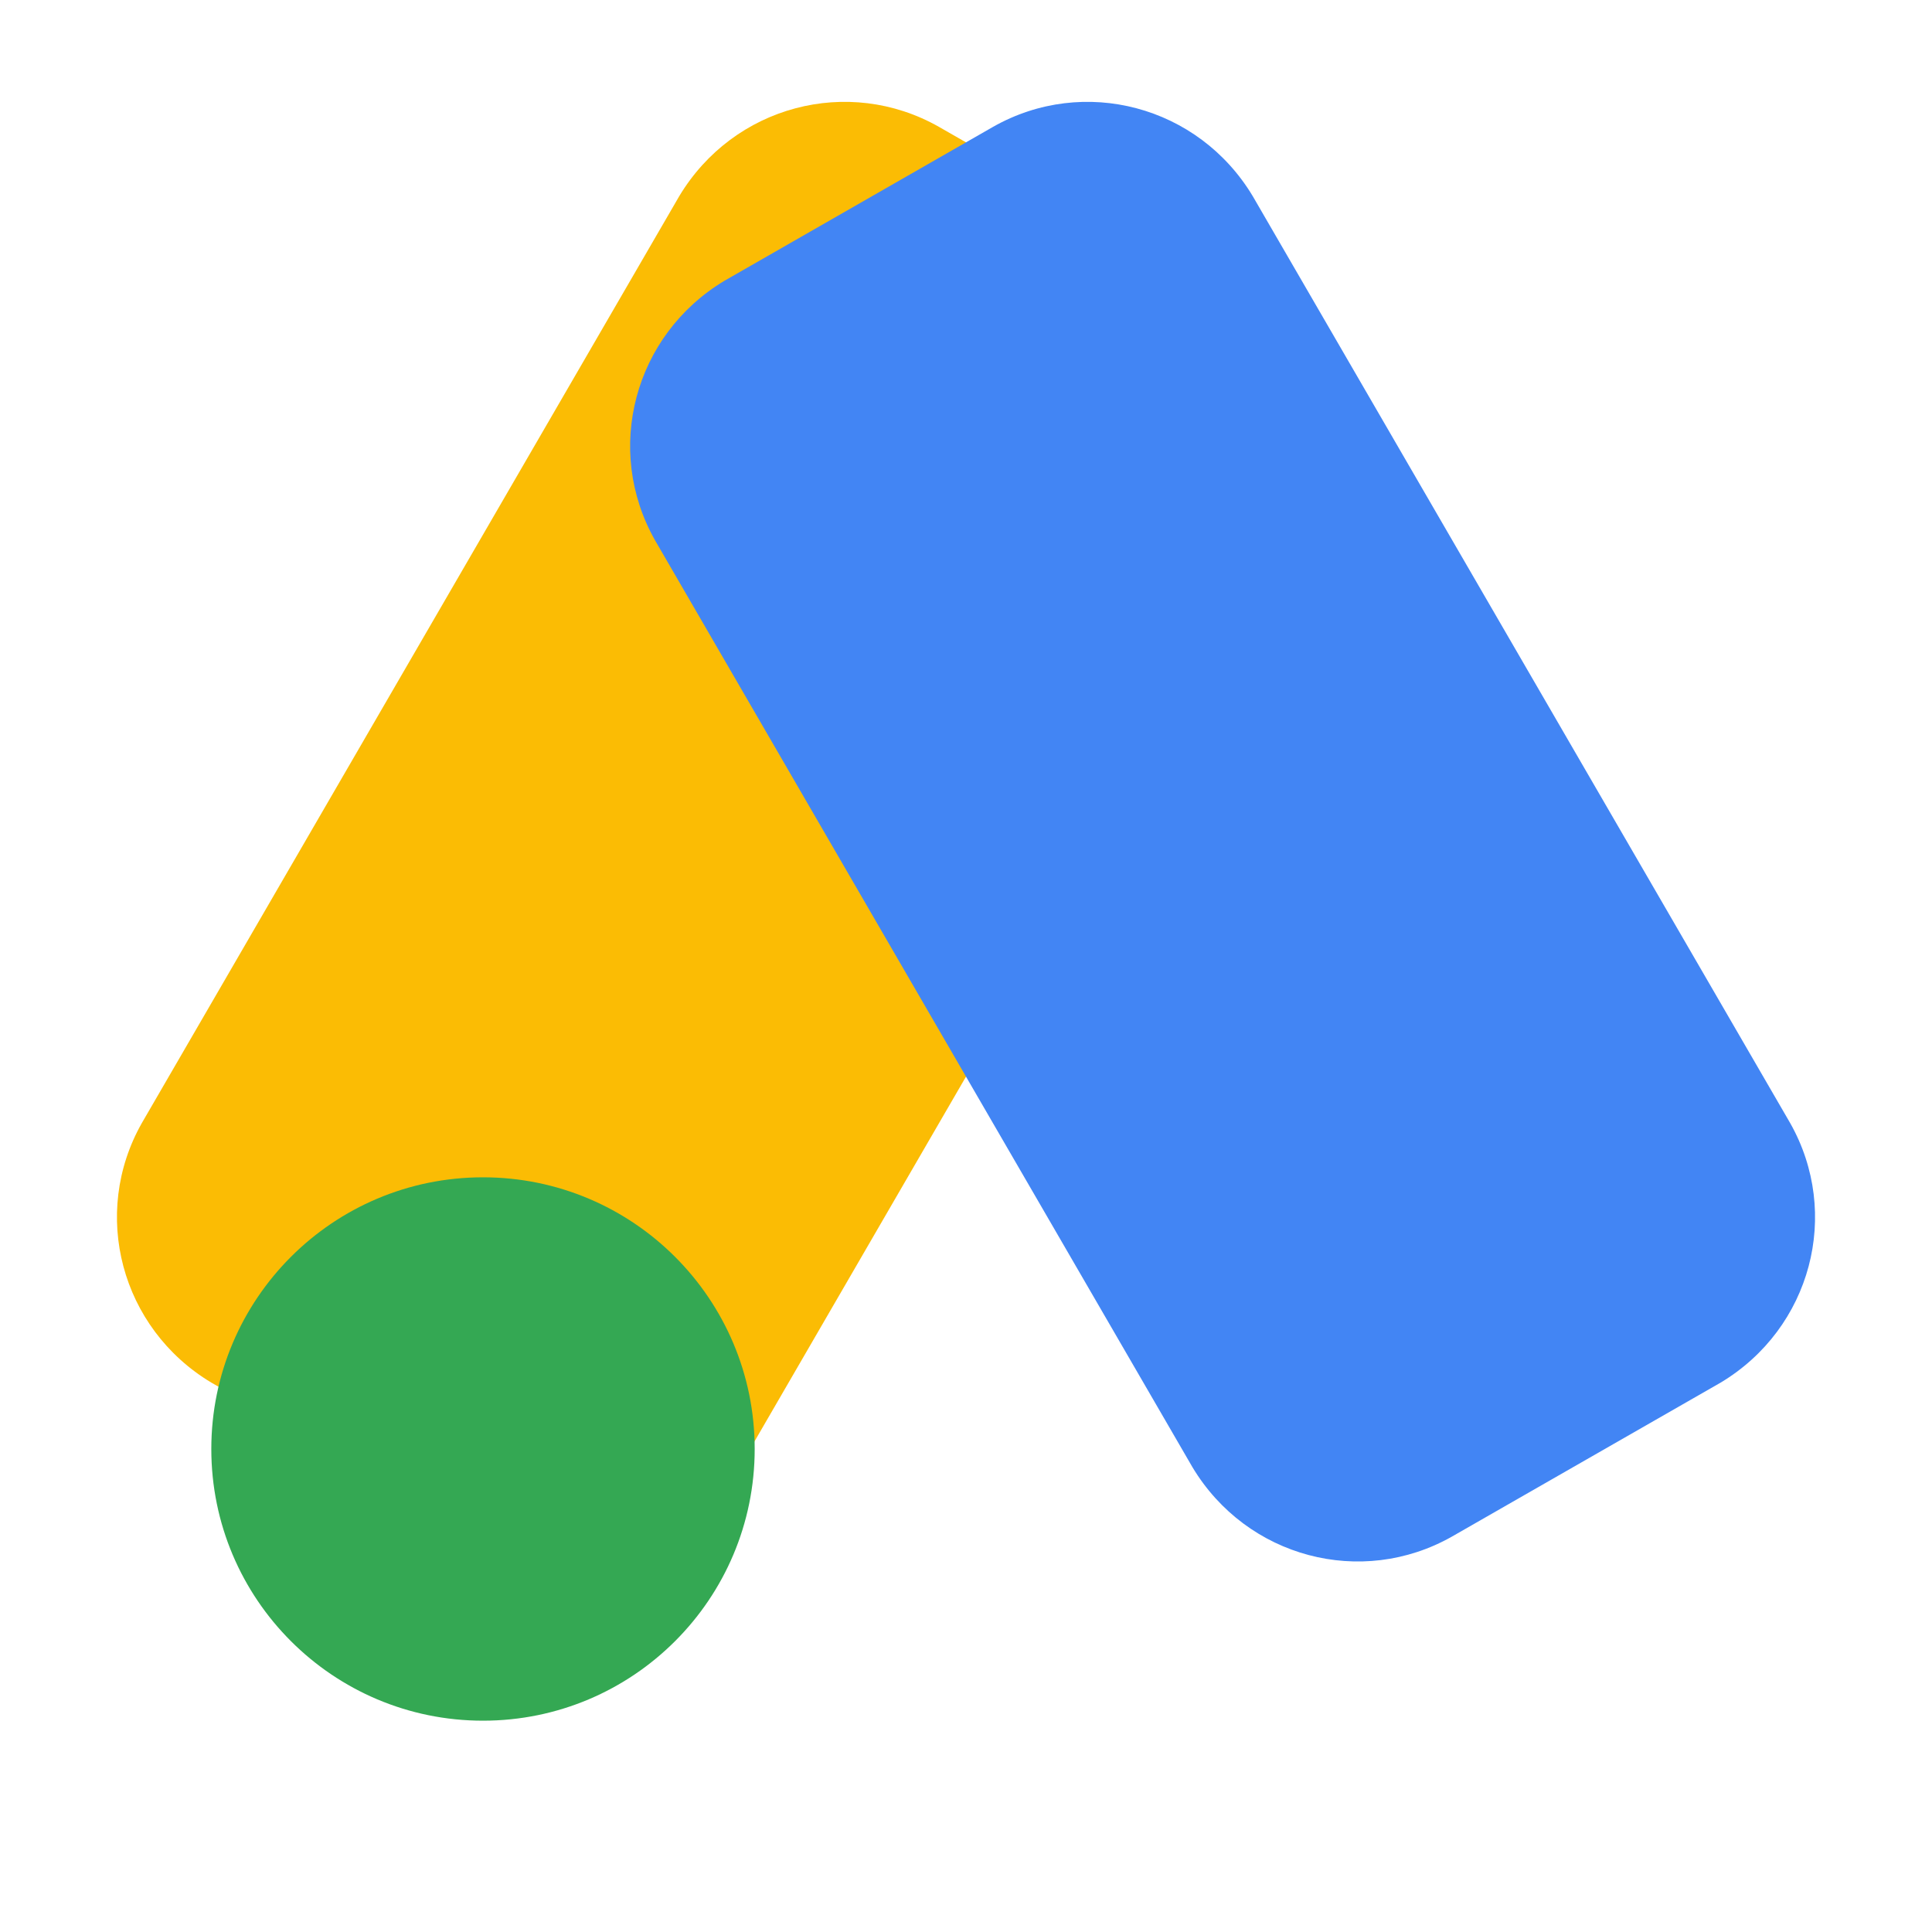
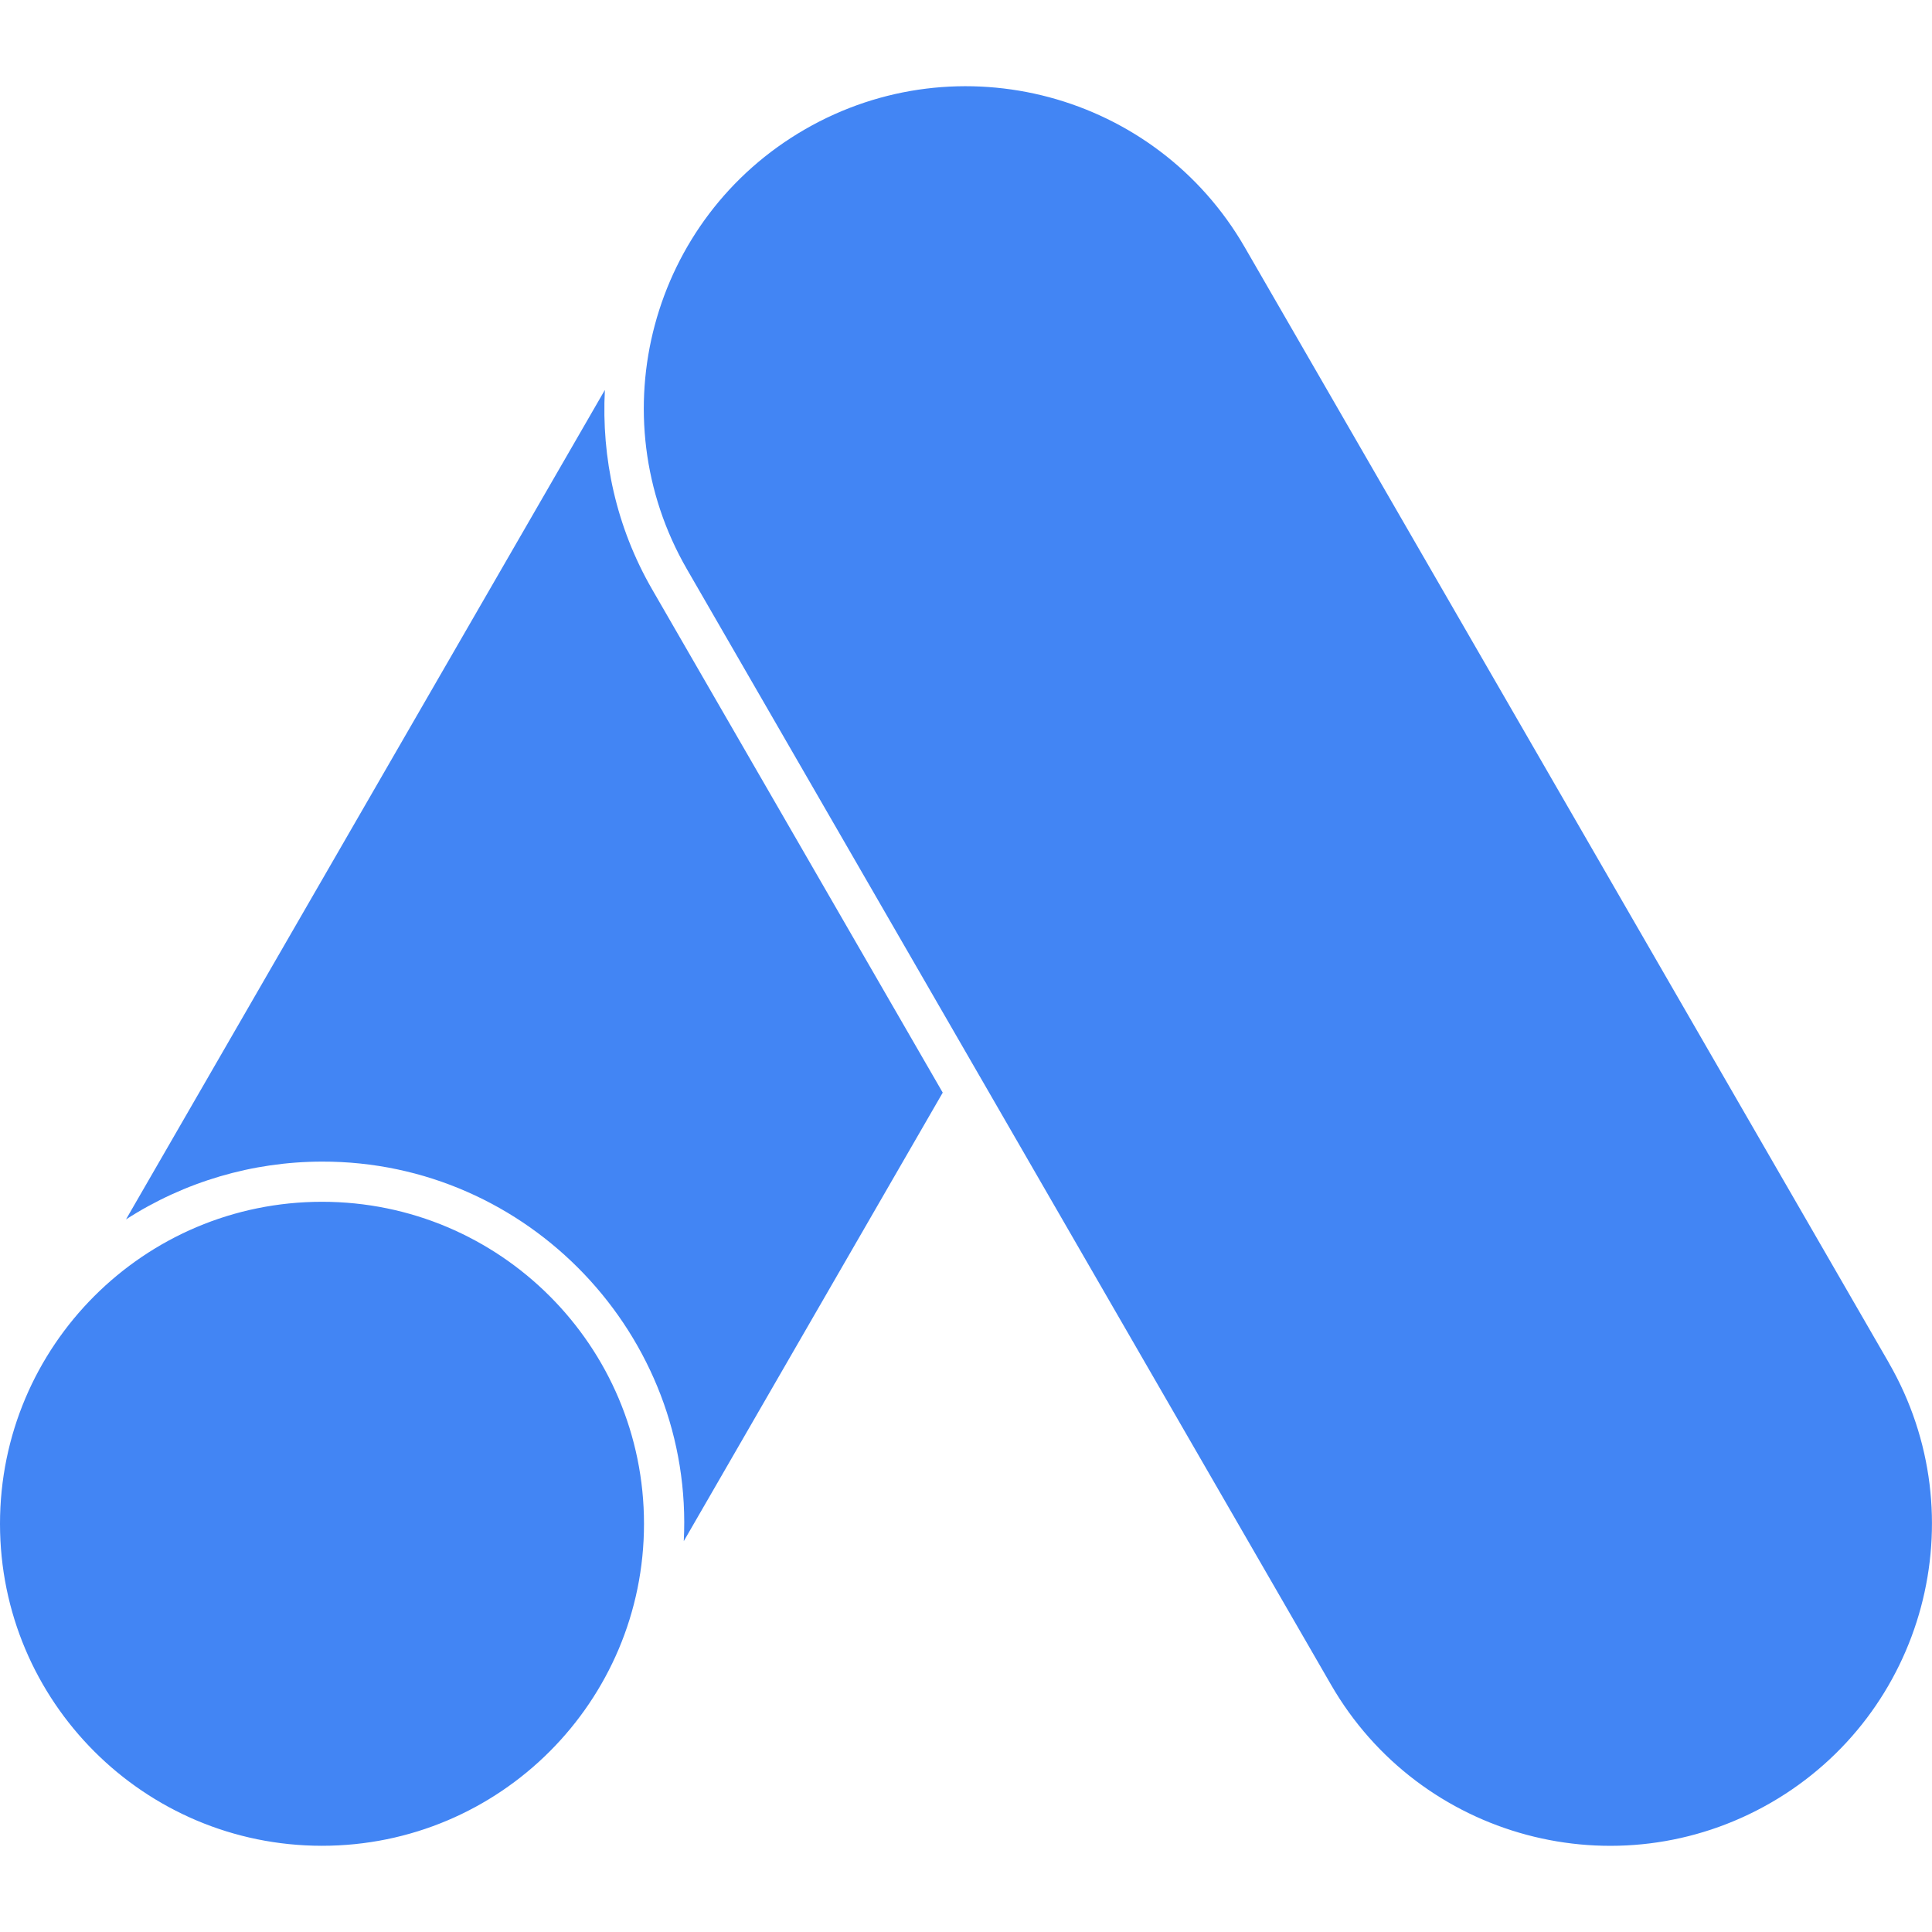
- <svg xmlns="http://www.w3.org/2000/svg" viewBox="0 0 64 64" width="64" height="64">
-   <path d="M22.5 6.5L4.7 37.2c-1.7 3-0.7 6.8 2.3 8.6l8.9 5.1c3 1.7 6.8 0.7 8.6-2.3l17.8-30.7c1.7-3 0.7-6.8-2.3-8.6l-8.9-5.1c-3-1.7-6.8-0.7-8.6 2.3z" fill="#FBBC04" />
-   <path d="M41.5 6.5l17.8 30.7c1.7 3 0.7 6.8-2.3 8.6l-8.9 5.1c-3 1.7-6.8 0.7-8.6-2.3L21.7 17.9c-1.7-3-0.7-6.8 2.3-8.6l8.9-5.1c3-1.7 6.8-0.7 8.6 2.3z" fill="#4285F4" />
-   <circle cx="16" cy="48" r="9" fill="#34A853" />
+ <svg xmlns="http://www.w3.org/2000/svg" fill="#4285F4" role="img" viewBox="0 0 24 24">
+   <path d="M4 22.929C1.791 22.929 0 21.138 0 18.929s1.791-4 4-4 4 1.791 4 4-1.791 4-4 4zm19.464-6L15.463 3.072C14.359 1.159 11.912.503 9.999 1.607S7.429 5.159 8.534 7.072l8.001 13.857c1.105 1.913 3.551 2.568 5.464 1.465 1.913-1.105 2.568-3.551 1.465-5.464zM7.514 4.844L1.565 15.148A4.5 4.5 0 0 1 4 14.43c2.56-.007 4.625 2.159 4.494 4.715l3.217-5.572-3.609-6.25c-.45-.779-.632-1.639-.588-2.478z" />
</svg>
